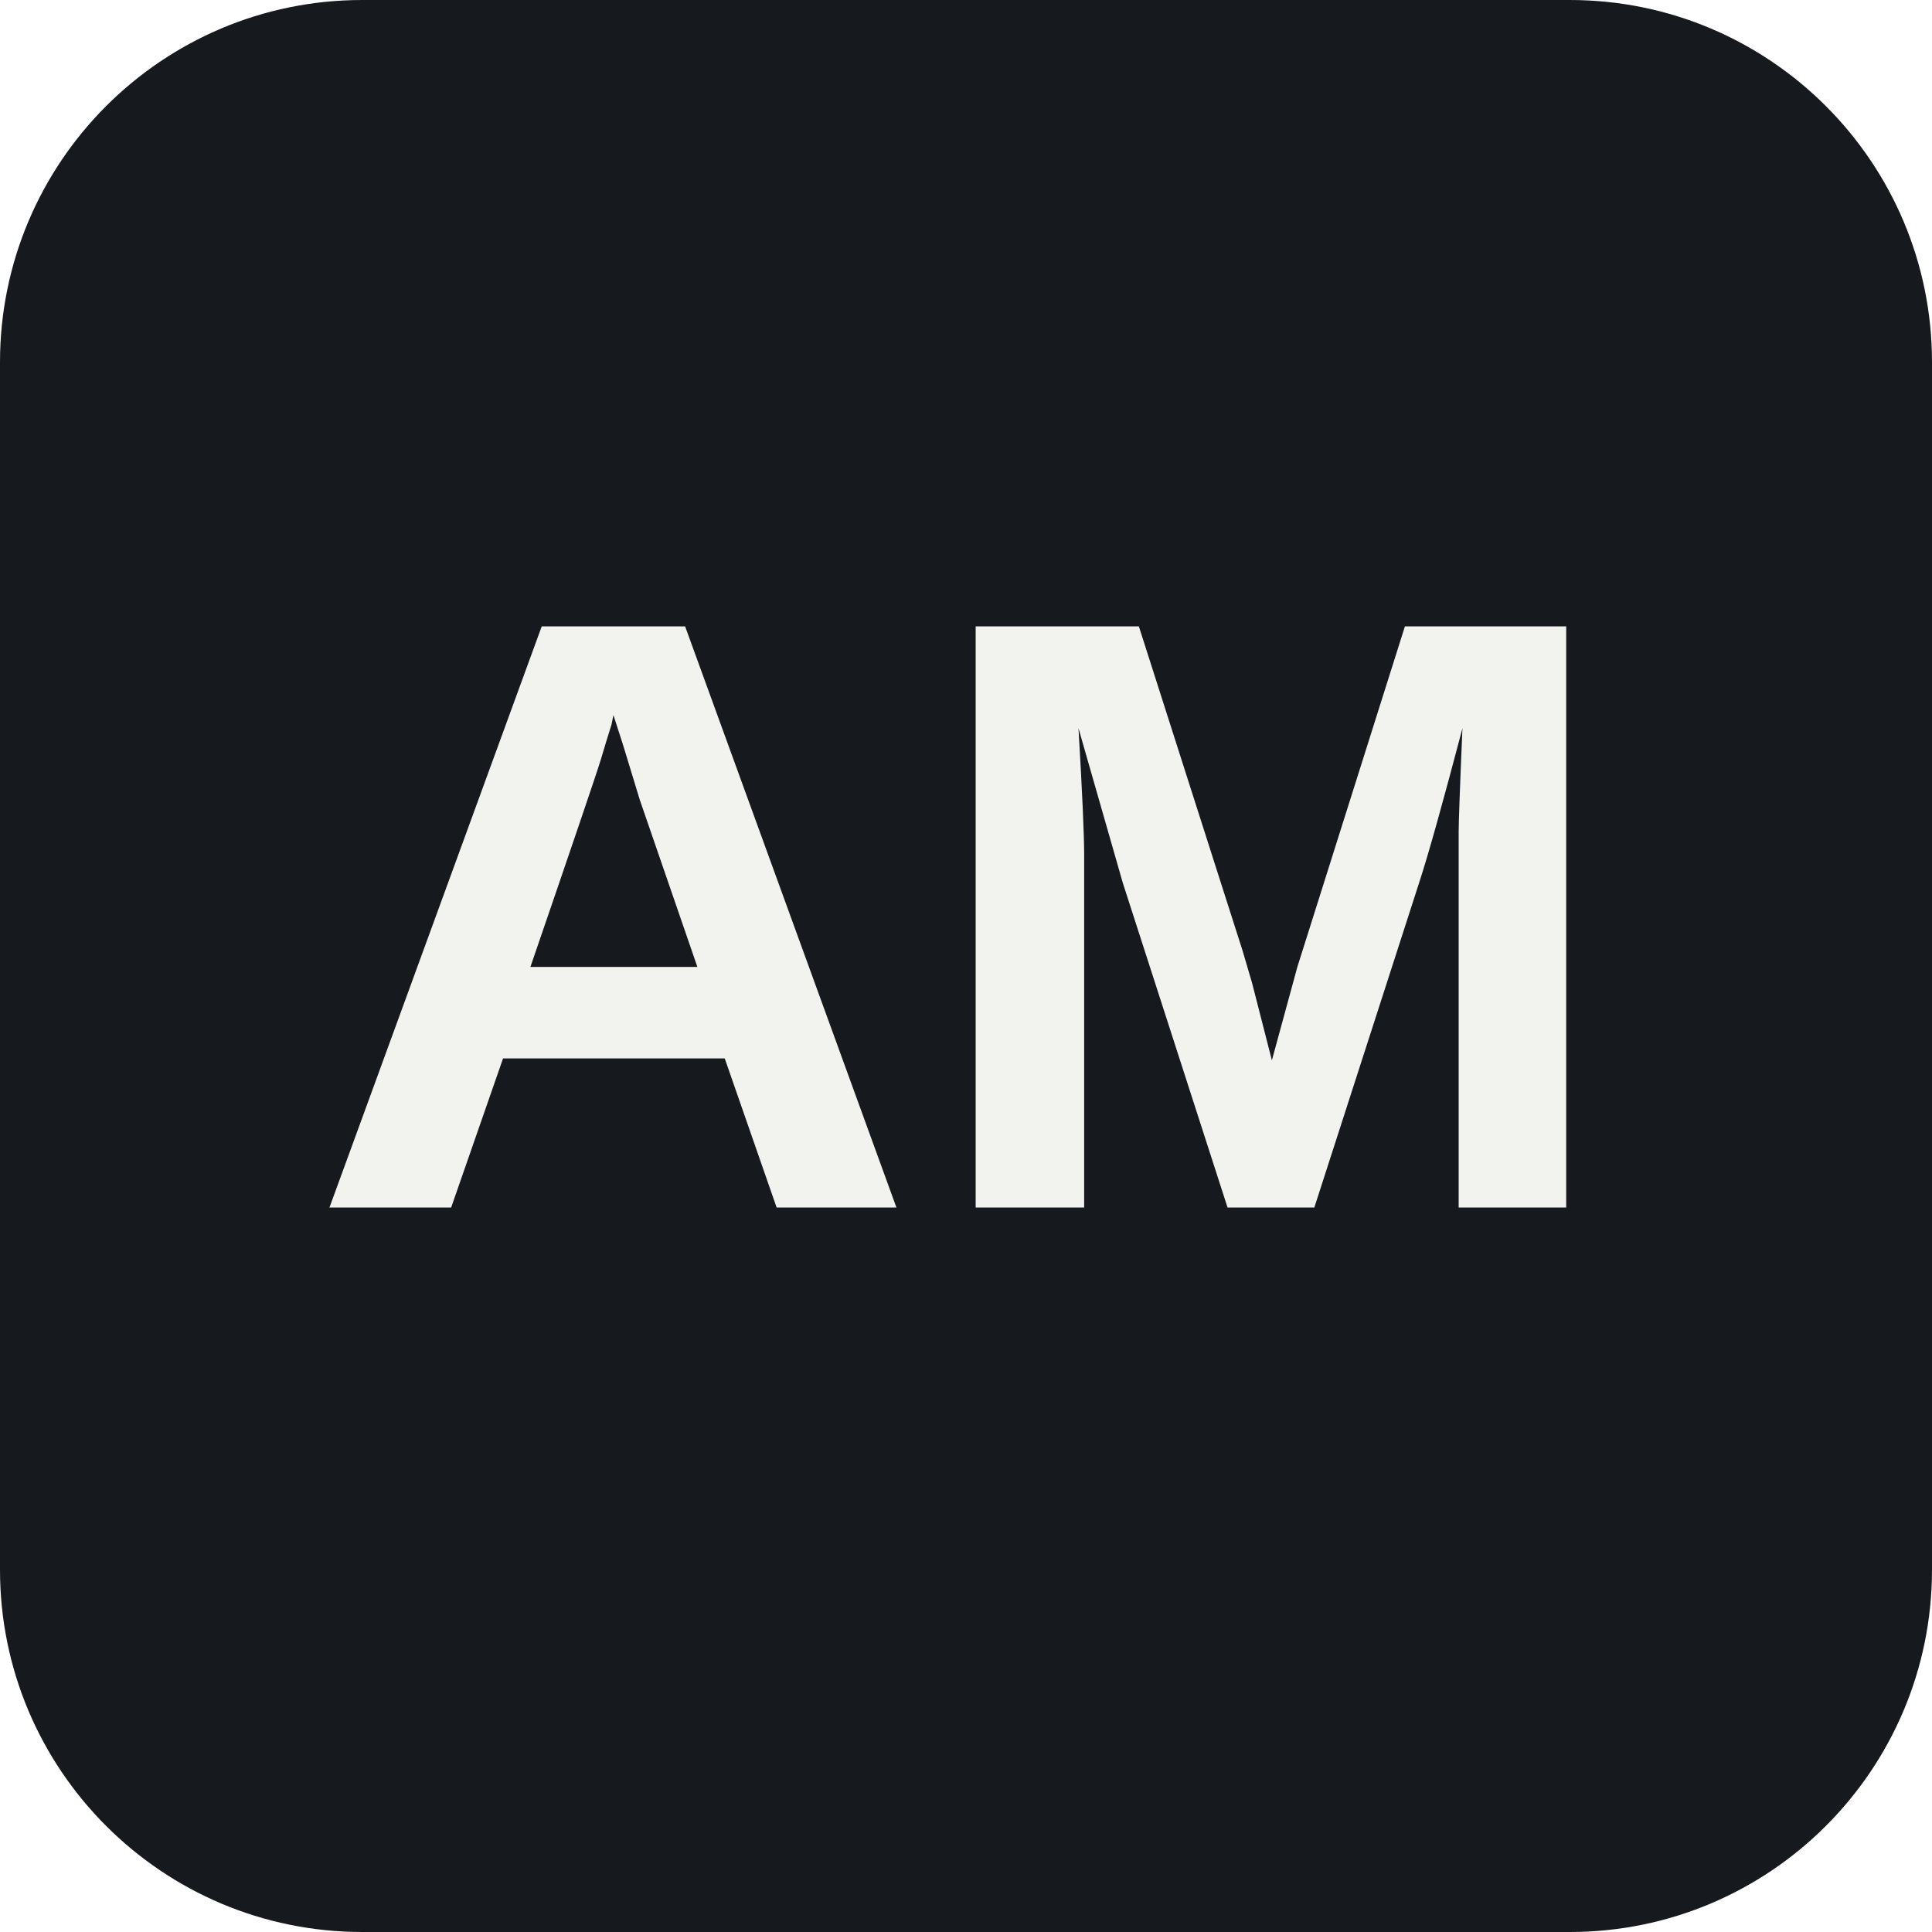
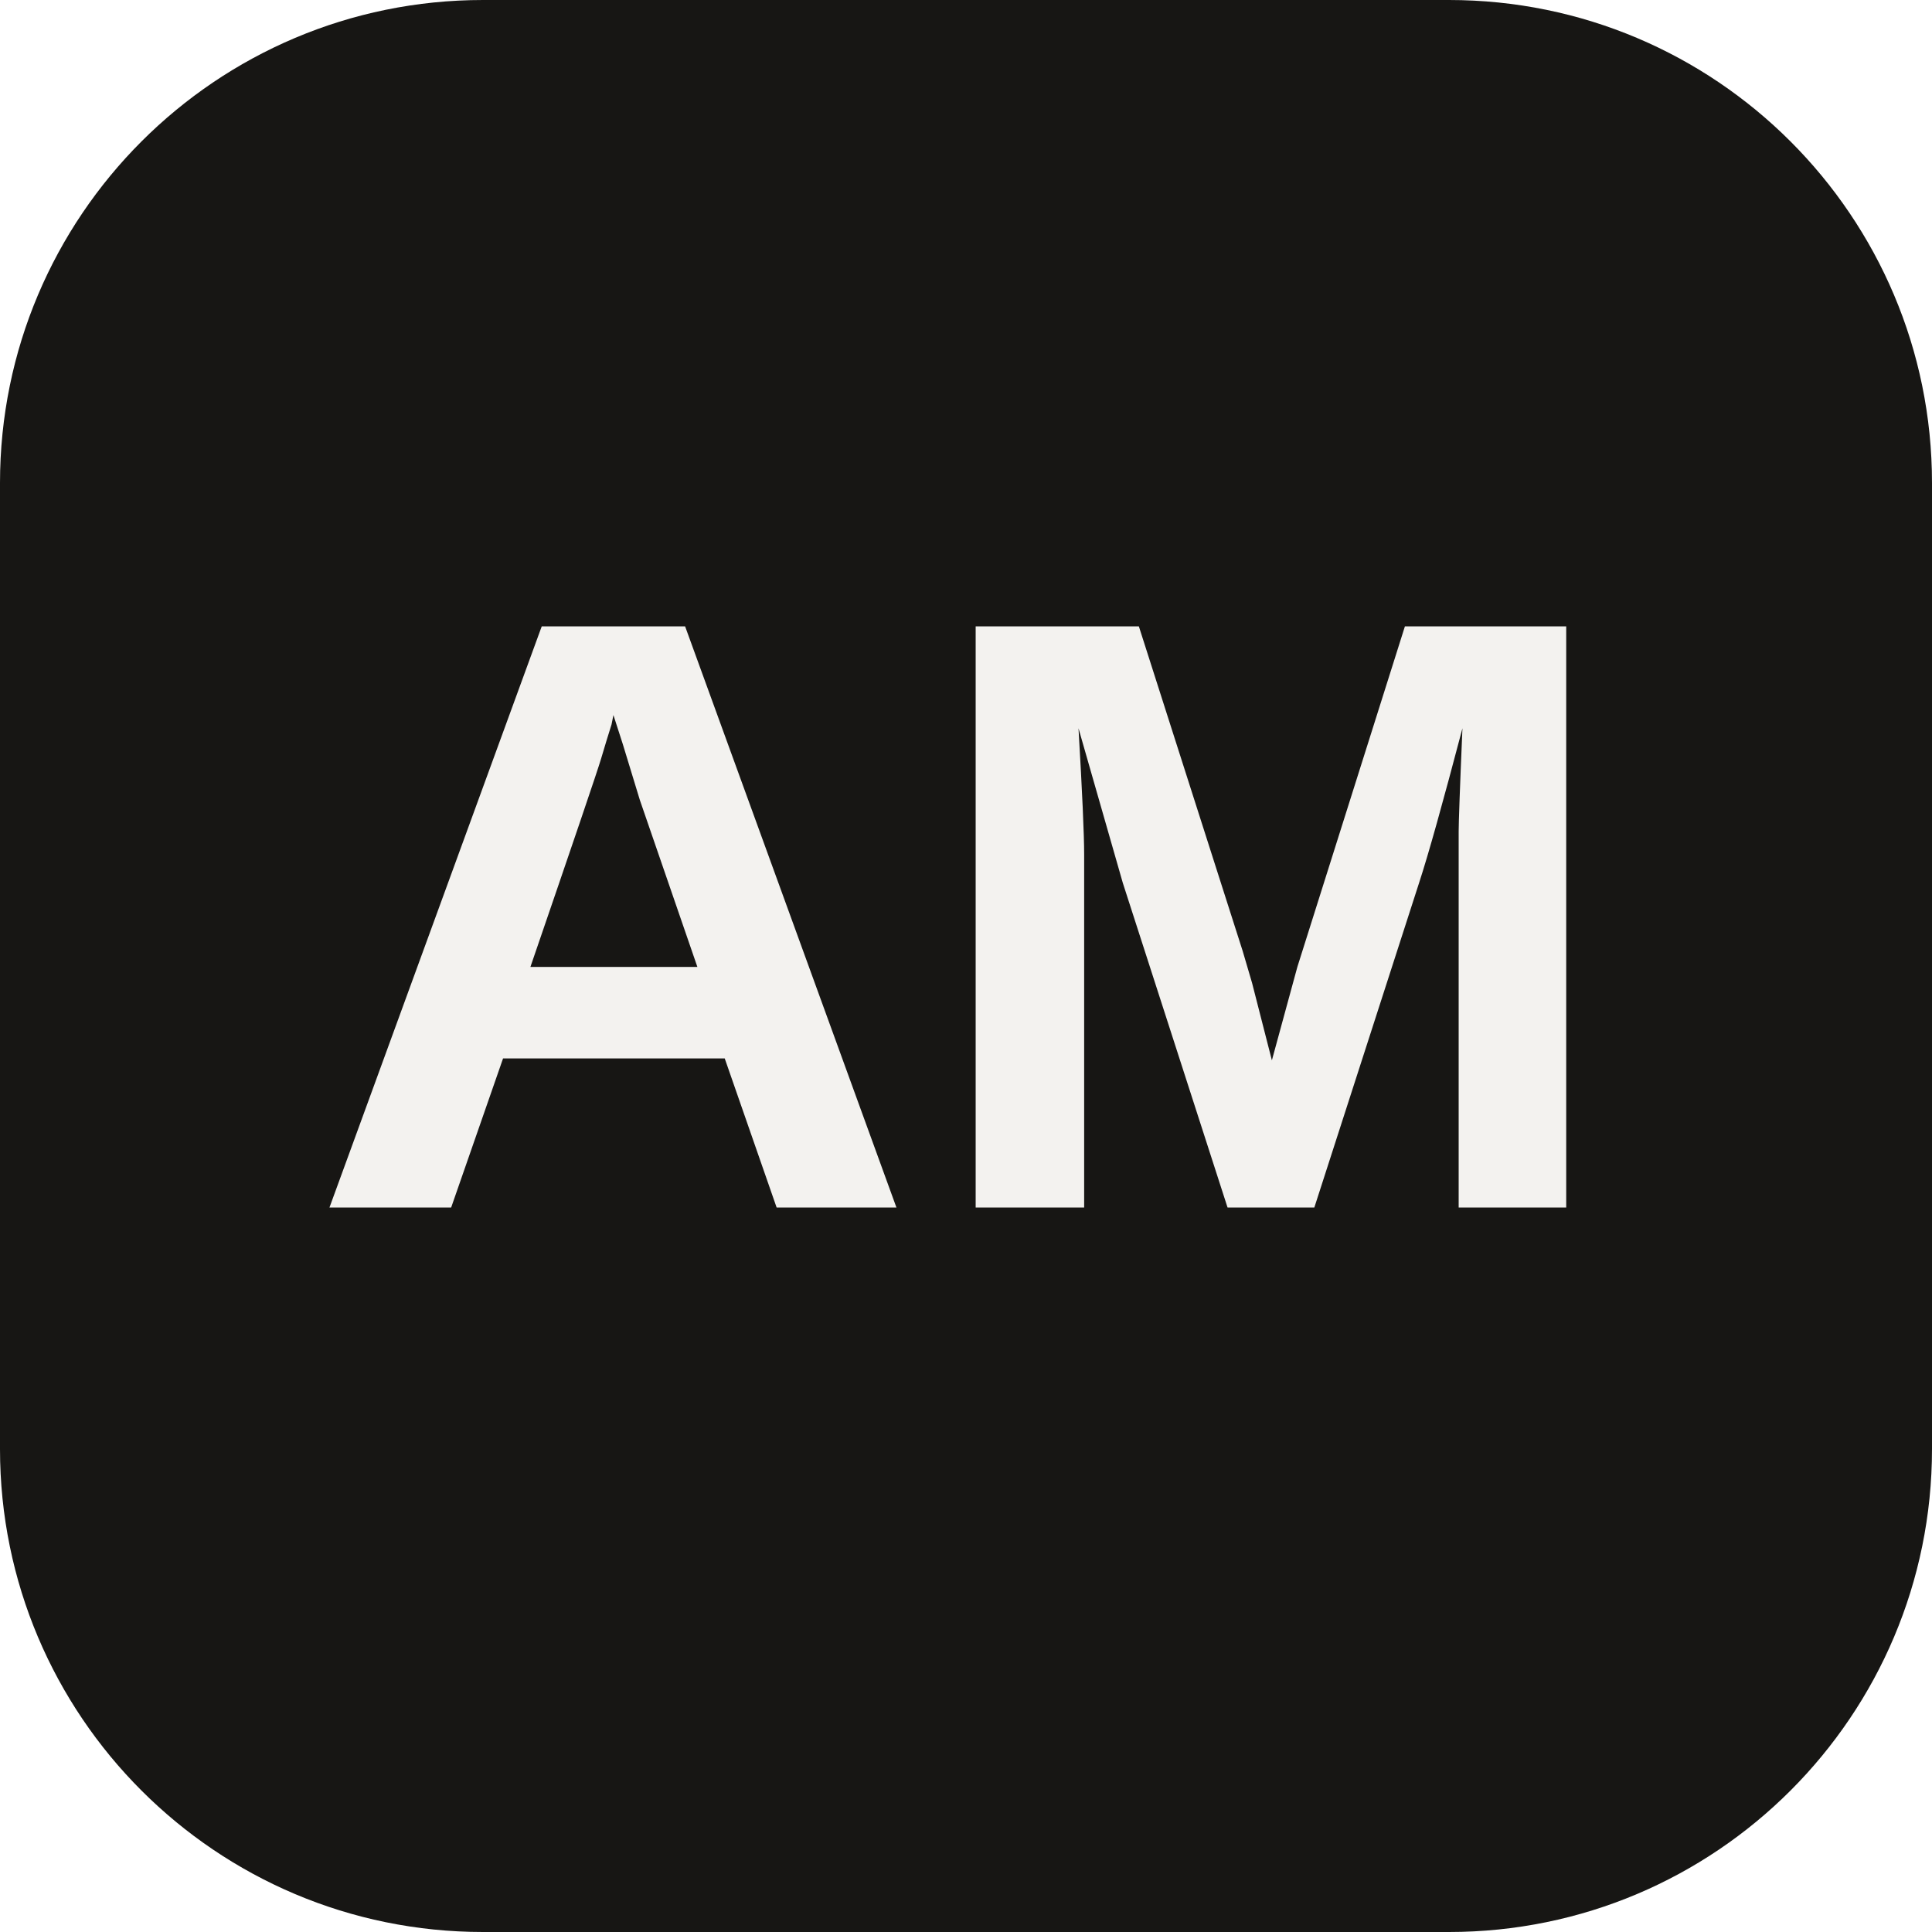
<svg xmlns="http://www.w3.org/2000/svg" width="32" height="32" viewBox="0 0 32 32">
-   <rect width="32" height="32" rx="6" fill="#16191d" />
-   <text x="16" y="20" font-family="Arial, sans-serif" font-size="14" font-weight="bold" text-anchor="middle" fill="#f2f3ef">AM</text>
+   <rect width="32" height="32" rx="8" fill="#171614" />
+   <text x="16" y="20" font-family="Arial, sans-serif" font-size="14" font-weight="bold" text-anchor="middle" fill="#f3f2ef">AM</text>
</svg>
